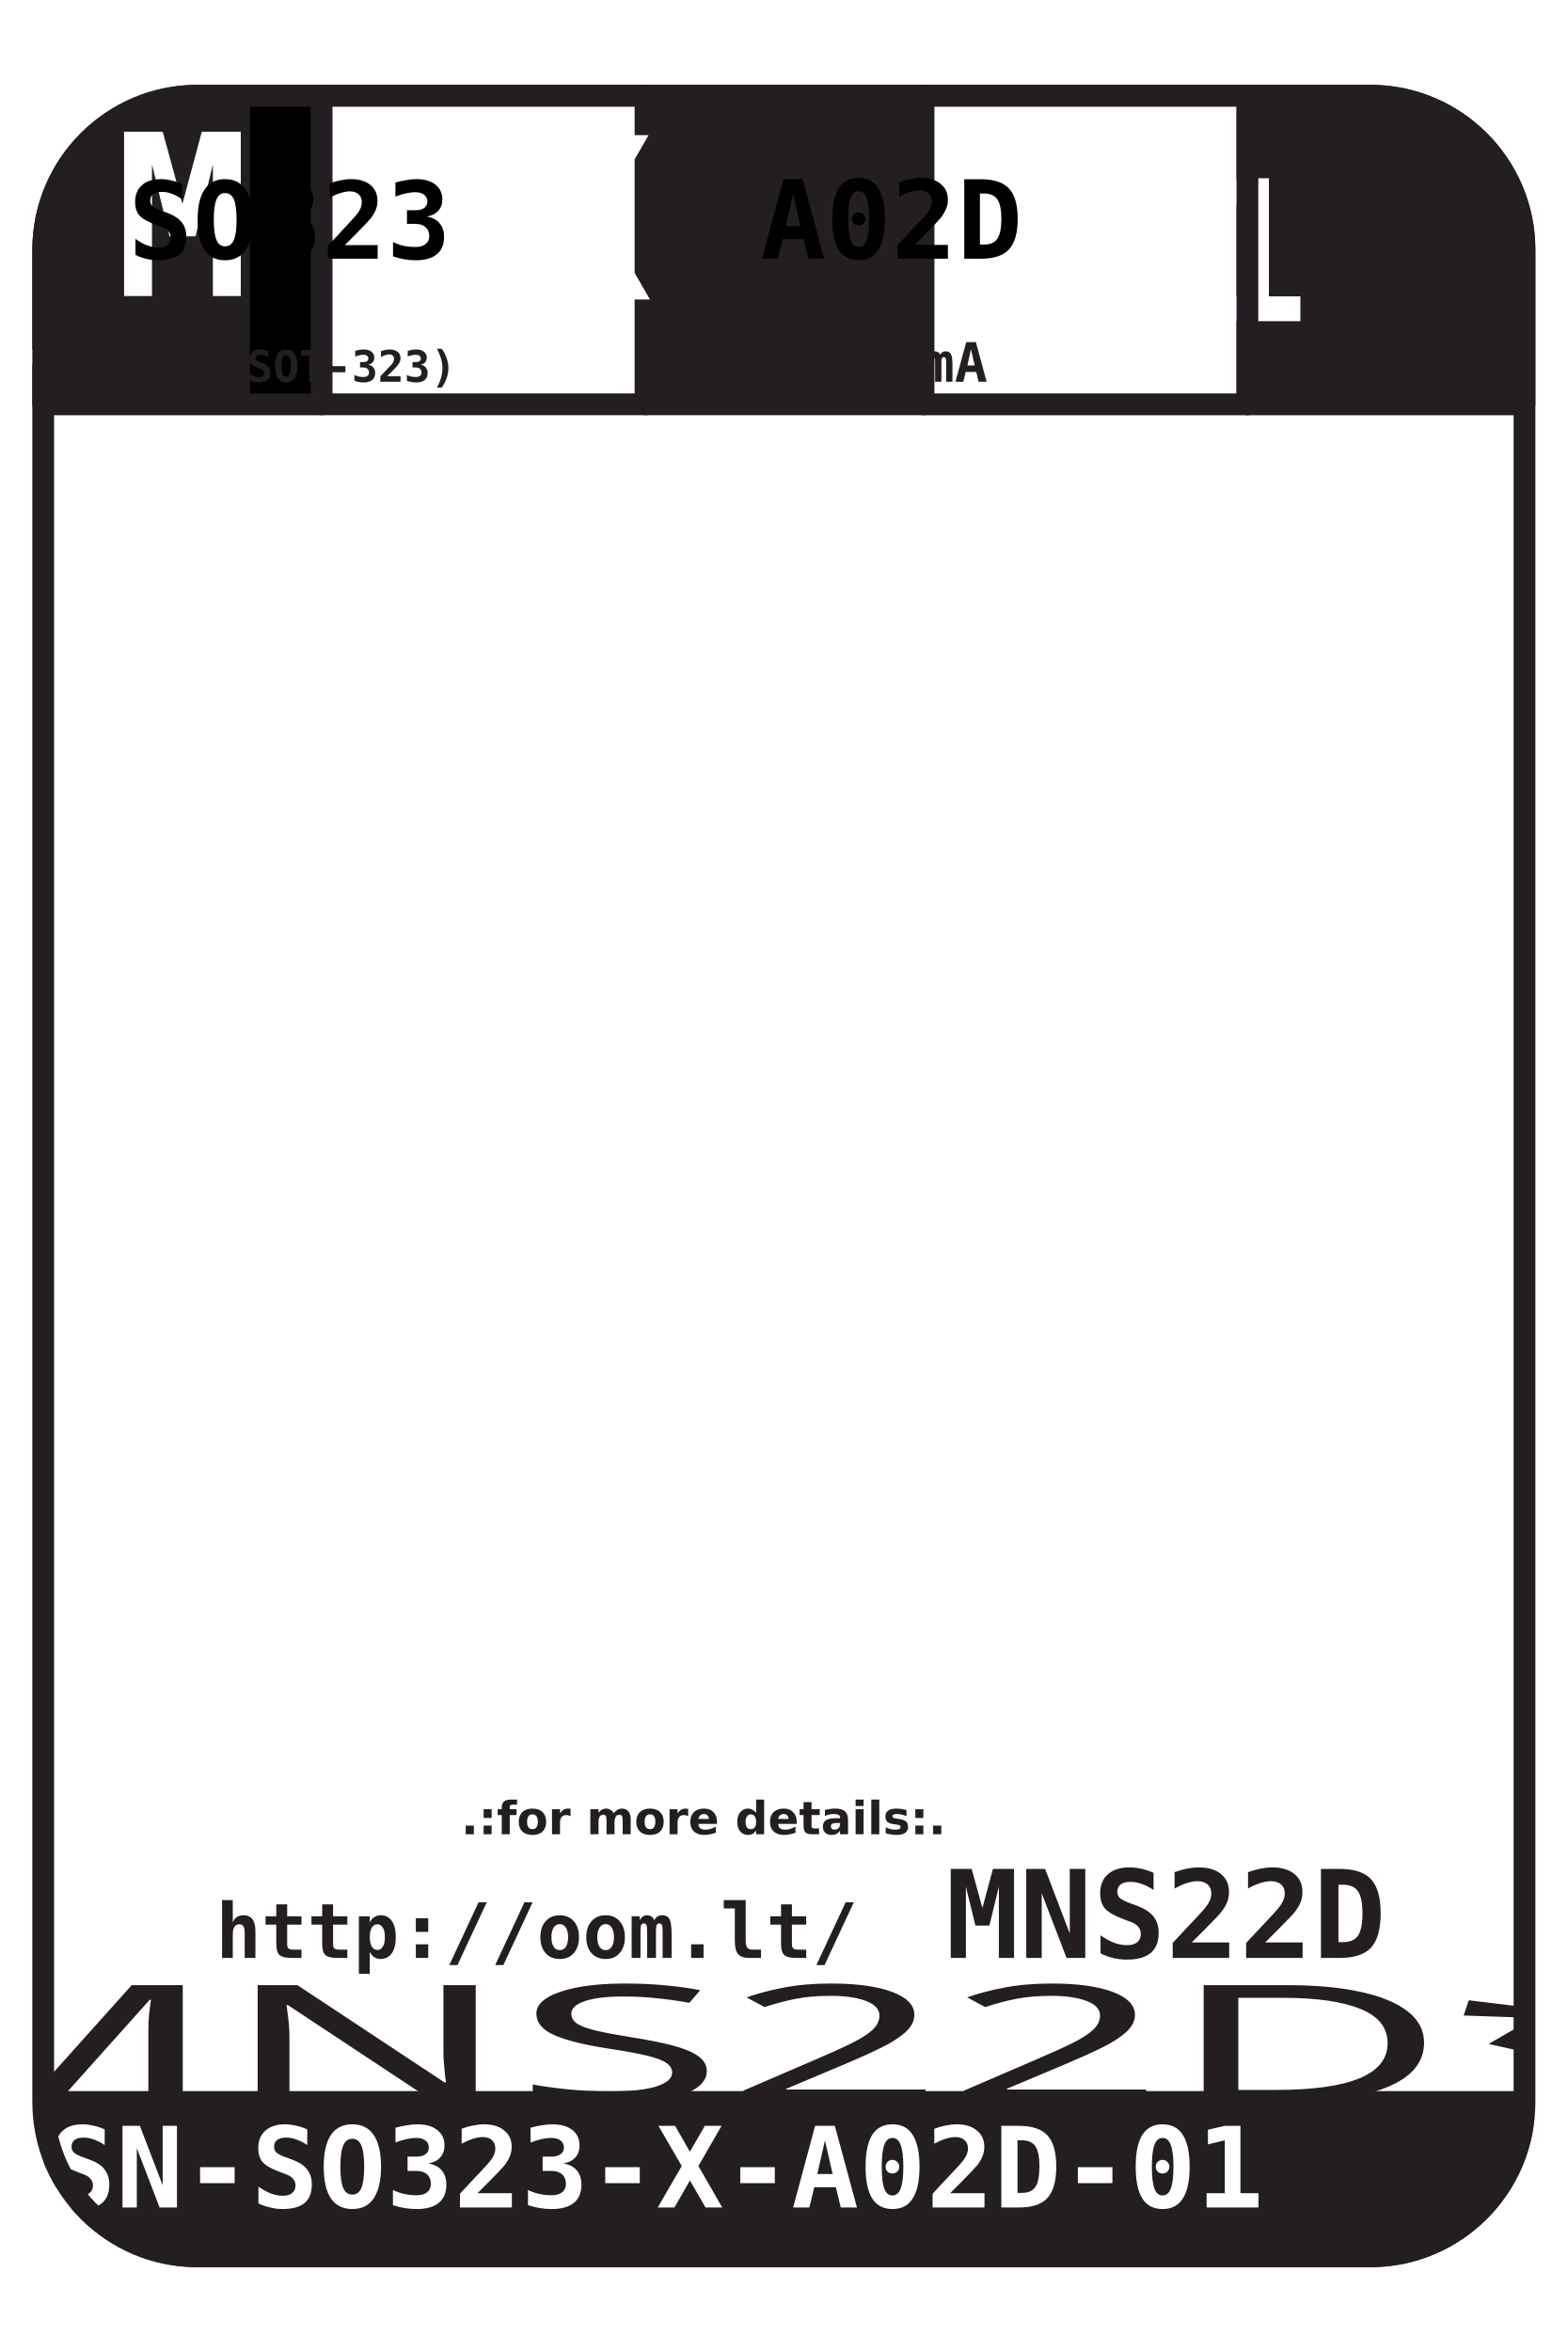
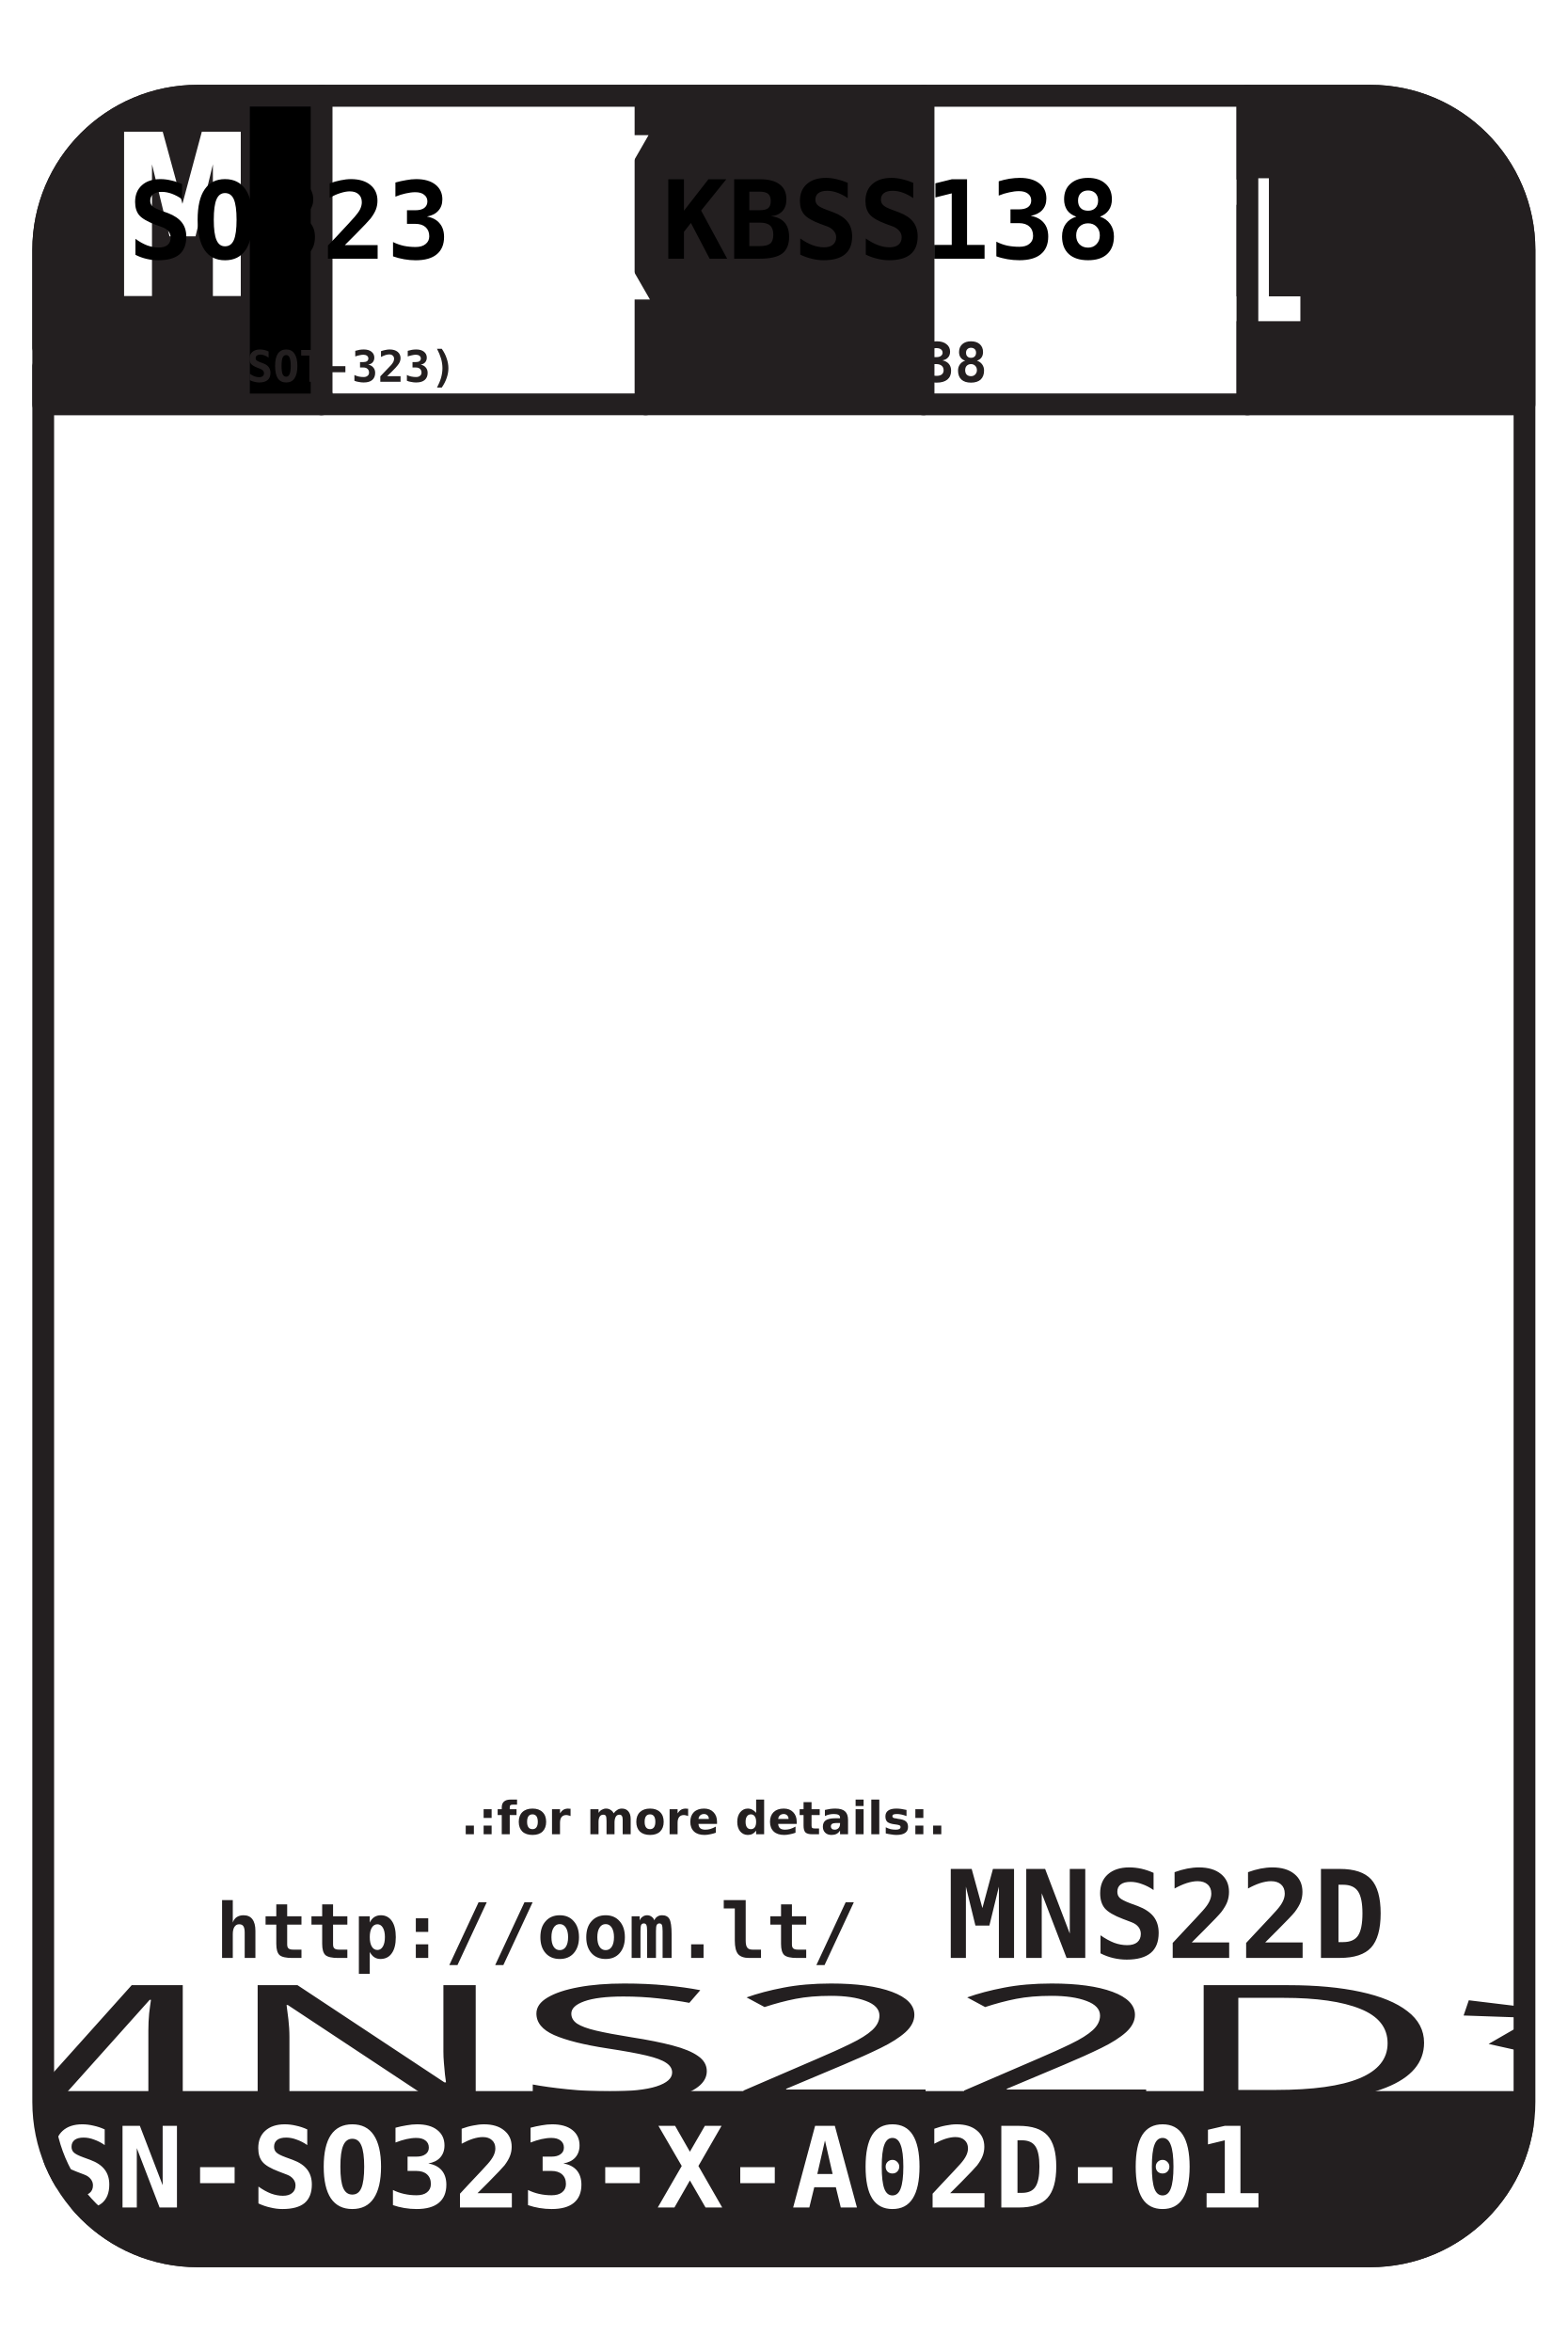
<svg xmlns="http://www.w3.org/2000/svg" xmlns:xlink="http://www.w3.org/1999/xlink" id="svg3419" version="1.1" width="180" height="270" xml:space="preserve">
  <defs id="defs3423" />
  <g id="g3427" transform="matrix(1.25,0,0,-1.25,0,270)">
    <rect style="fill:#ffffff;stroke:#ffffff;stroke-width:0.151;stroke-linejoin:round" id="rect2737" width="145.921" height="219.385" x="-1.006" y="-217.006" transform="scale(1,-1)" rx="0.08" ry="0.08" />
    <path d="m 29.541,178.866 0,28.346 -11.4,0 c -7.826,0 -14.173,-6.347 -14.173,-14.173 l 0,-14.173 25.573,0 z" style="fill:#231f20;fill-opacity:1;fill-rule:evenodd;stroke:#231f20;stroke-width:2;stroke-linecap:round;stroke-linejoin:round;stroke-miterlimit:22.926;stroke-opacity:1;stroke-dasharray:none" id="path3593" />
    <text transform="scale(1,-1)" id="text3619" x="-214.58" y="-188.813" style="font-style:normal;font-variant:normal;font-weight:bold;font-stretch:normal;line-height:0%;font-family:'DejaVu Sans Mono';-inkscape-font-specification:'DejaVu Sans Mono Bold';text-align:start;text-anchor:start;fill:#ffffff">
      <tspan style="font-style:normal;font-variant:normal;font-weight:bold;font-stretch:normal;font-size:20.706px;font-family:'DejaVu Sans Mono';-inkscape-font-specification:'DejaVu Sans Mono Bold';text-align:start;writing-mode:lr-tb;text-anchor:start;fill:#ffffff;fill-opacity:1;fill-rule:nonzero;stroke:none" x="10.522" y="-188.813" id="tspan3621">MOSN</tspan>
    </text>
    <rect style="fill:#000000;stroke:none" id="rect3047" width="7.294" height="27.486" x="22.949" y="-207.342" transform="scale(1,-1)" />
    <rect style="fill:#ffffff;stroke:none" id="rect3047-7" width="121.861" height="27.486" x="30.154" y="-207.415" transform="scale(1,-1)" />
    <text transform="scale(1,-1)" id="text3439" x="71.998" y="-326.037" style="line-height:0%;text-align:center;text-anchor:middle">
      <tspan style="font-variant:normal;font-weight:bold;font-size:6px;line-height:1.25;font-family:'Helvetica LT';-inkscape-font-specification:'Helvetica LT Bold';text-align:center;writing-mode:lr-tb;text-anchor:middle;fill:#231f20;fill-opacity:1;fill-rule:nonzero;stroke:none" id="tspan3441" y="-326.037" x="72.832"> </tspan>
    </text>
    <text transform="matrix(1,0,0,-1,54.1817,47.5475)" id="text3443" x="17.943" y="0" style="line-height:0%;text-align:center;text-anchor:middle">
      <tspan style="font-style:normal;font-variant:normal;font-weight:bold;font-stretch:normal;font-size:4.201px;line-height:1.25;font-family:'DejaVu Sans';-inkscape-font-specification:'DejaVu Sans Bold';text-align:center;writing-mode:lr-tb;text-anchor:middle;fill:#231f20;fill-opacity:1;fill-rule:nonzero;stroke:none" x="17.943" y="0" id="tspan3445">.:for more details:.</tspan>
    </text>
    <text transform="scale(1,-1)" id="text3447" x="56.807" y="-36.191" style="line-height:0%;text-align:center;text-anchor:middle">
      <tspan style="font-style:normal;font-variant:normal;font-weight:bold;font-stretch:normal;font-size:7.001px;line-height:1.25;font-family:'DejaVu Sans Mono';-inkscape-font-specification:'DejaVu Sans Mono Bold';text-align:center;writing-mode:lr-tb;text-anchor:middle;fill:#231f20;fill-opacity:1;fill-rule:nonzero;stroke:none" x="56.807" y="-36.191" id="tspan3449">http://oom.lt/</tspan>
    </text>
    <text transform="scale(1,-1)" id="text3451" x="86.863" y="-36.191" style="line-height:0%;text-align:start;text-anchor:start">
      <tspan style="font-style:normal;font-variant:normal;font-weight:bold;font-stretch:normal;font-size:11.202px;line-height:1.25;font-family:'DejaVu Sans Mono';-inkscape-font-specification:'DejaVu Sans Mono Bold';text-align:start;writing-mode:lr-tb;text-anchor:start;fill:#231f20;fill-opacity:1;fill-rule:nonzero;stroke:none" x="86.863" y="-36.191" id="tspan3453">MNS22D</tspan>
    </text>
    <text transform="scale(1.531524,-0.6529443)" id="text3455" x="47.025" y="-35.078" style="line-height:0%;text-align:center;text-anchor:middle">
      <tspan style="font-variant:normal;font-weight:normal;font-size:23.13px;line-height:1.25;font-family:'Free 3 of 9 Extended';-inkscape-font-specification:Free3of9Extended;text-align:center;writing-mode:lr-tb;text-anchor:middle;fill:#231f20;fill-opacity:1;fill-rule:nonzero;stroke:none" x="47.025" y="-35.078" id="tspan3457">*MNS22D*</tspan>
    </text>
    <path d="m 140.031,193.039 c 0,7.826 -6.347,14.173 -14.173,14.173 l -11.277,0 0,-28.346 25.451,0 0,14.173 z" style="fill:#231f20;fill-opacity:1;fill-rule:evenodd;stroke:#231f20;stroke-width:2;stroke-linecap:round;stroke-linejoin:round;stroke-miterlimit:22.926;stroke-opacity:1;stroke-dasharray:none" id="path3595" />
    <path d="m 59.305,207.213 25.512,0 0,-28.346 -25.512,0 0,28.346 z" style="fill:#231f20;fill-opacity:1;fill-rule:evenodd;stroke:#231f20;stroke-width:2;stroke-linecap:round;stroke-linejoin:round;stroke-miterlimit:22.926;stroke-opacity:1;stroke-dasharray:none" id="path3597" />
    <text transform="scale(1,-1)" id="text3603" x="127.539" y="-186.501" style="font-style:normal;font-variant:normal;font-weight:bold;font-stretch:normal;line-height:0%;font-family:'DejaVu Sans Mono';-inkscape-font-specification:'DejaVu Sans Mono Bold';text-align:center;text-anchor:middle;fill:#ffffff">
      <tspan style="font-style:normal;font-variant:normal;font-weight:bold;font-stretch:normal;font-size:18px;line-height:1.25;font-family:'DejaVu Sans Mono';-inkscape-font-specification:'DejaVu Sans Mono Bold';text-align:center;writing-mode:lr-tb;text-anchor:middle;fill:#ffffff;fill-opacity:1;fill-rule:nonzero;stroke:none" x="127.539" y="-186.501" id="tspan3605">01</tspan>
    </text>
    <path d="m 29.541,207.213 29.764,0 0,-28.346 -29.764,0 0,28.346 z" style="fill:none;stroke:#231f20;stroke-width:2;stroke-linecap:round;stroke-linejoin:round;stroke-miterlimit:22.926;stroke-opacity:1;stroke-dasharray:none" id="path3607" />
    <path d="m 84.817,207.212 29.764,0 0,-28.346 -29.764,0 0,28.346 z" style="fill:none;stroke:#231f20;stroke-width:2;stroke-linecap:round;stroke-linejoin:round;stroke-miterlimit:22.926;stroke-opacity:1;stroke-dasharray:none" id="path3609" />
    <text transform="scale(1,-1)" id="text3611" x="44.674" y="-192.239" style="font-style:normal;font-variant:normal;font-weight:bold;font-stretch:normal;line-height:0%;font-family:'DejaVu Sans Mono';-inkscape-font-specification:'DejaVu Sans Mono Bold';text-align:center;text-anchor:middle;fill:#000000">
      <tspan style="font-style:normal;font-variant:normal;font-weight:bold;font-stretch:normal;font-size:9.851px;line-height:1.25;font-family:'DejaVu Sans Mono';-inkscape-font-specification:'DejaVu Sans Mono Bold';text-align:center;writing-mode:lr-tb;text-anchor:middle;fill:#000000;fill-opacity:1;fill-rule:nonzero;stroke:none" x="44.674" y="-192.239" id="tspan3613">SO323</tspan>
    </text>
    <text transform="scale(1,-1)" id="text3615" x="99.941" y="-192.241" style="font-style:normal;font-variant:normal;font-weight:bold;font-stretch:normal;line-height:0%;font-family:'DejaVu Sans Mono';-inkscape-font-specification:'DejaVu Sans Mono Bold';text-align:center;text-anchor:middle;fill:#000000">
-       <tspan style="font-style:normal;font-variant:normal;font-weight:bold;font-stretch:normal;font-size:10px;line-height:1.25;font-family:'DejaVu Sans Mono';-inkscape-font-specification:'DejaVu Sans Mono Bold';text-align:center;writing-mode:lr-tb;text-anchor:middle;fill:#000000;fill-opacity:1;fill-rule:nonzero;stroke:none" x="99.941" y="-192.241" id="tspan3617">A02D</tspan>
+       <tspan style="font-style:normal;font-variant:normal;font-weight:bold;font-stretch:normal;font-size:10px;line-height:1.25;font-family:'DejaVu Sans Mono';-inkscape-font-specification:'DejaVu Sans Mono Bold';text-align:center;writing-mode:lr-tb;text-anchor:middle;fill:#000000;fill-opacity:1;fill-rule:nonzero;stroke:none" x="99.941" y="-192.241" id="tspan3617">KBSS138</tspan>
    </text>
    <text transform="scale(1,-1)" id="text3623" x="71.95" y="-180.937" style="font-style:normal;font-variant:normal;font-weight:bold;font-stretch:normal;line-height:0%;font-family:'DejaVu Sans Mono';-inkscape-font-specification:'DejaVu Sans Mono Bold';text-align:center;text-anchor:middle;fill:#ffffff">
      <tspan style="font-style:normal;font-variant:normal;font-weight:bold;font-stretch:normal;font-size:5px;line-height:1.25;font-family:'DejaVu Sans Mono';-inkscape-font-specification:'DejaVu Sans Mono Bold';text-align:center;writing-mode:lr-tb;text-anchor:middle;fill:#ffffff;fill-opacity:1;fill-rule:nonzero;stroke:none" x="71.95" y="-180.937" id="tspan3625" />
    </text>
    <text transform="scale(1,-1)" id="text3631" x="44.348" y="-180.937" style="font-style:normal;font-variant:normal;font-weight:bold;font-stretch:normal;line-height:0%;font-family:'DejaVu Sans Mono';-inkscape-font-specification:'DejaVu Sans Mono Bold';text-align:center;text-anchor:middle">
      <tspan style="font-style:normal;font-variant:normal;font-weight:bold;font-stretch:normal;font-size:4px;line-height:1.25;font-family:'DejaVu Sans Mono';-inkscape-font-specification:'DejaVu Sans Mono Bold';text-align:center;writing-mode:lr-tb;text-anchor:middle;fill:#231f20;fill-opacity:1;fill-rule:nonzero;stroke:none" x="44.348" y="-180.937" id="tspan3633">SMD (SOT-323)</tspan>
    </text>
    <text transform="scale(1,-1)" id="text3627" x="76.459" y="-188.494" style="font-style:normal;font-variant:normal;font-weight:bold;font-stretch:normal;line-height:0%;font-family:'DejaVu Sans Mono';-inkscape-font-specification:'DejaVu Sans Mono Bold';text-align:center;text-anchor:middle;fill:#ffffff">
      <tspan style="font-style:normal;font-variant:normal;font-weight:bold;font-stretch:normal;font-size:20.706px;font-family:'DejaVu Sans Mono';-inkscape-font-specification:'DejaVu Sans Mono Bold';text-align:center;writing-mode:lr-tb;text-anchor:middle;fill:#ffffff;fill-opacity:1;fill-rule:nonzero;stroke:none" x="71.808" y="-188.494" id="tspan3629">X</tspan>
    </text>
    <text transform="scale(1,-1)" id="text3635" x="99.728" y="-180.937" style="font-style:normal;font-variant:normal;font-weight:bold;font-stretch:normal;line-height:0%;font-family:'DejaVu Sans Mono';-inkscape-font-specification:'DejaVu Sans Mono Bold';text-align:center;text-anchor:middle">
-       <tspan style="font-style:normal;font-variant:normal;font-weight:bold;font-stretch:normal;font-size:5px;line-height:1.25;font-family:'DejaVu Sans Mono';-inkscape-font-specification:'DejaVu Sans Mono Bold';text-align:center;writing-mode:lr-tb;text-anchor:middle;fill:#231f20;fill-opacity:1;fill-rule:nonzero;stroke:none" x="99.728" y="-180.937" id="tspan3637">200 mA</tspan>
+       <tspan style="font-style:normal;font-variant:normal;font-weight:bold;font-stretch:normal;font-size:5px;line-height:1.25;font-family:'DejaVu Sans Mono';-inkscape-font-specification:'DejaVu Sans Mono Bold';text-align:center;writing-mode:lr-tb;text-anchor:middle;fill:#231f20;fill-opacity:1;fill-rule:nonzero;stroke:none" x="99.728" y="-180.937" id="tspan3637">BSS138</tspan>
    </text>
    <path d="m 3.969,22.961 136.063,0" style="fill:none;stroke:#231f20;stroke-opacity:1;stroke-width:0.216;stroke-linecap:butt;stroke-linejoin:miter;stroke-miterlimit:22.926;stroke-dasharray:none" id="path3639" />
    <path d="m 3.969,22.961 136.063,0 0,0 c 0,-7.826 -6.347,-14.173 -14.173,-14.173 l -107.717,0 c -7.826,0 -14.173,6.347 -14.173,14.173 z" style="fill:#231f20;fill-opacity:1;fill-rule:evenodd;stroke:#231f20;stroke-opacity:1;stroke-width:2;stroke-linecap:round;stroke-linejoin:round;stroke-miterlimit:22.926;stroke-dasharray:none" id="path3641" />
    <text transform="scale(1,-1)" id="text3643" x="72.138" y="-13.271" style="font-style:normal;font-variant:normal;font-weight:bold;font-stretch:normal;line-height:0%;font-family:'DejaVu Sans Mono';-inkscape-font-specification:'DejaVu Sans Mono Bold';text-align:center;text-anchor:middle">
      <tspan style="font-style:normal;font-variant:normal;font-weight:bold;font-stretch:normal;font-size:10.302px;line-height:1.25;font-family:'DejaVu Sans Mono';-inkscape-font-specification:'DejaVu Sans Mono Bold';text-align:center;writing-mode:lr-tb;text-anchor:middle;fill:#ffffff;fill-opacity:1;fill-rule:nonzero;stroke:none" x="72.138" y="-13.271" id="tspan3645">MOSN-SO323-X-A02D-01</tspan>
    </text>
    <text xml:space="preserve" style="font-style:normal;font-variant:normal;font-weight:bold;font-stretch:normal;line-height:0%;font-family:'DejaVu Sans Mono';-inkscape-font-specification:'DejaVu Sans Mono Bold';text-align:center;letter-spacing:0px;word-spacing:0px;text-anchor:middle;fill:#000000;fill-opacity:1;stroke:none" x="-21.572" y="54.974" id="text3647" transform="matrix(0.8,0,0,-0.8,0,216)">
      <tspan id="tspan3649" x="-9.531" y="54.974" style="font-size:40px;line-height:1.25"> </tspan>
    </text>
    <text transform="scale(1,-1)" id="text3599" x="16.703" y="-180.937" style="font-style:normal;font-variant:normal;font-weight:bold;font-stretch:normal;line-height:0%;font-family:'DejaVu Sans Mono';-inkscape-font-specification:'DejaVu Sans Mono Bold';text-align:center;text-anchor:middle;fill:#ffffff">
      <tspan style="font-style:normal;font-variant:normal;font-weight:bold;font-stretch:normal;font-size:5px;line-height:1.25;font-family:'DejaVu Sans Mono';-inkscape-font-specification:'DejaVu Sans Mono Bold';text-align:center;writing-mode:lr-tb;text-anchor:middle;fill:#ffffff;fill-opacity:1;fill-rule:nonzero;stroke:none" x="16.703" y="-180.937" id="tspan3601">MOSN</tspan>
    </text>
    <flowRoot xml:space="preserve" id="flowRoot3090" style="font-style:normal;font-weight:bold;line-height:0.01%;font-family:sans-serif;-inkscape-font-specification:'Sans Bold';text-align:center;letter-spacing:0px;word-spacing:0px;text-anchor:middle;fill:#000000;fill-opacity:1;stroke:none;stroke-width:1px;stroke-linecap:butt;stroke-linejoin:miter;stroke-opacity:1">
      <flowRegion id="flowRegion3092" style="font-family:sans-serif">
        <rect id="rect3094" width="148.102" height="83.168" x="-110.743" y="91.211" />
      </flowRegion>
      <flowPara id="flowPara3096" style="font-size:40px;line-height:1.25;font-family:sans-serif"> </flowPara>
    </flowRoot>
    <flowRoot xml:space="preserve" id="flowRoot3098" style="font-style:normal;font-weight:bold;line-height:0.01%;font-family:sans-serif;-inkscape-font-specification:'Sans Bold';text-align:center;letter-spacing:0px;word-spacing:0px;text-anchor:middle;fill:#000000;fill-opacity:1;stroke:none" transform="matrix(0.8,0,0,-0.8,151.5875,255.685)">
      <flowRegion id="flowRegion3100" style="font-family:sans-serif">
        <rect id="rect3102" width="153.439" height="75.607" x="-176.121" y="101.885" />
      </flowRegion>
      <flowPara id="flowPara3104" style="font-style:normal;font-variant:normal;font-weight:bold;font-stretch:normal;font-size:16px;line-height:1.25;font-family:'DejaVu Sans';-inkscape-font-specification:'DejaVu Sans Bold'">SMD (SOT-323) 200 mA N-Ch. MOSFET</flowPara>
    </flowRoot>
    <rect style="fill:#ffffff;stroke:none" id="rect3106" width="4.654" height="29.184" x="140.889" y="-44.908" transform="scale(1,-1)" />
    <use x="0" y="0" xlink:href="#rect3106" id="use3119" transform="translate(-141.732,0)" width="180" height="270" />
    <path d="m 3.969,193.039 c 0,7.826 6.347,14.173 14.173,14.173 l 107.717,0 c 7.826,0 14.173,-6.347 14.173,-14.173 l 0,-170.079 c 0,-7.826 -6.347,-14.173 -14.173,-14.173 l -107.717,0 c -7.826,0 -14.173,6.347 -14.173,14.173 l 0,170.079 z" style="fill:none;stroke:#231f20;stroke-width:2;stroke-linecap:round;stroke-linejoin:round;stroke-miterlimit:22.926;stroke-opacity:1;stroke-dasharray:none" id="path3429" />
  </g>
</svg>
